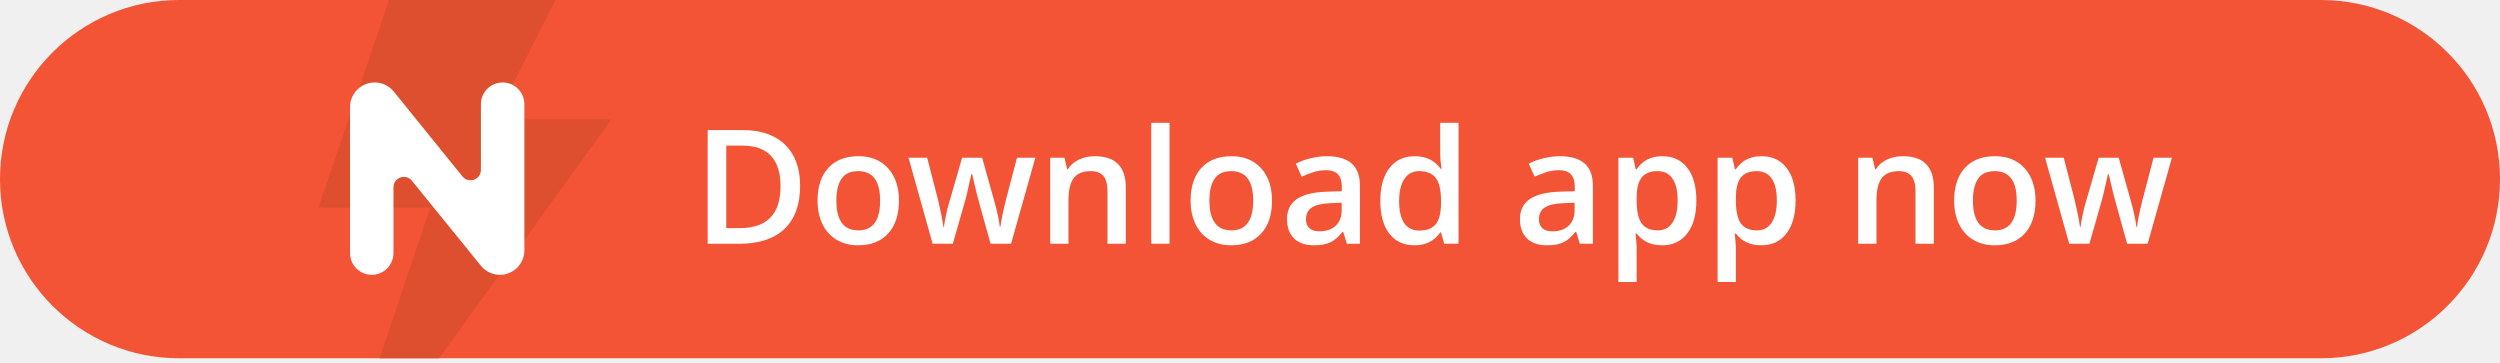
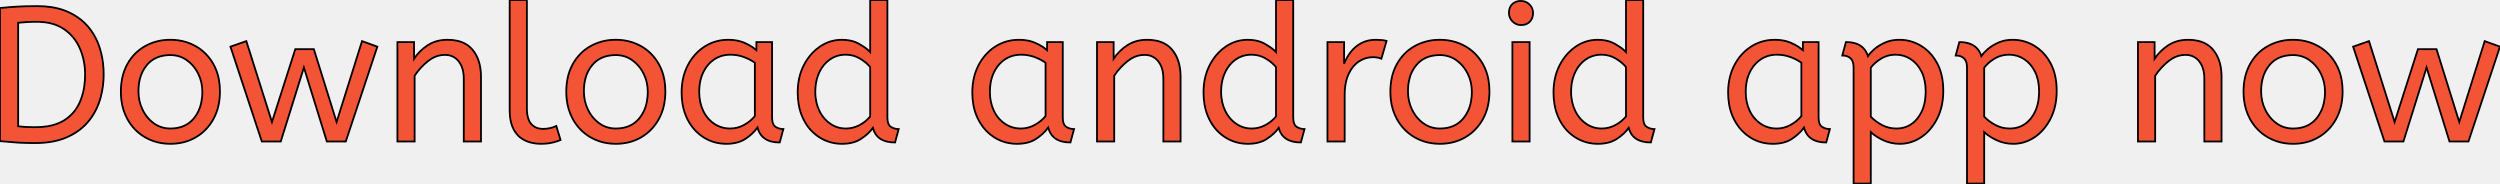
- <svg xmlns="http://www.w3.org/2000/svg" width="276" height="40" viewBox="0 0 276 40" fill="none">
-   <g clip-path="url(#clip0)">
-     <rect width="276" height="39.554" rx="19.777" fill="#F25435" />
-     <g clip-path="url(#clip1)">
-       <path fill-rule="evenodd" clip-rule="evenodd" d="M65.775 -8.79H45.941L35.159 22.93H47.502L36.106 56.72L67.48 13.186H54.628L65.775 -8.79Z" fill="#DD4F2E" />
-       <path d="M41.041 30.34C42.366 30.34 43.44 29.266 43.44 27.941V20.678C43.44 19.598 44.796 19.117 45.477 19.956L53.092 29.34C53.605 29.973 54.375 30.34 55.189 30.34C56.681 30.34 57.89 29.13 57.89 27.639V11.5C57.89 10.176 56.816 9.102 55.491 9.102C54.167 9.102 53.093 10.176 53.093 11.5V18.756C53.093 19.837 51.735 20.318 51.055 19.478L43.477 10.111C42.96 9.473 42.183 9.102 41.363 9.102C39.861 9.102 38.643 10.32 38.643 11.822V27.941C38.643 29.266 39.717 30.34 41.041 30.34Z" fill="white" />
-     </g>
-     <path d="M88.334 20.516C88.334 22.587 87.759 24.173 86.609 25.271C85.459 26.364 83.802 26.911 81.639 26.911H78.128V14.361H82.008C84.005 14.361 85.559 14.899 86.669 15.975C87.779 17.051 88.334 18.564 88.334 20.516ZM86.171 20.585C86.171 17.58 84.766 16.078 81.956 16.078H80.18V25.186H81.639C84.66 25.186 86.171 23.652 86.171 20.585ZM99.244 22.147C99.244 23.698 98.846 24.908 98.051 25.778C97.255 26.648 96.148 27.082 94.729 27.082C93.842 27.082 93.058 26.882 92.377 26.482C91.696 26.081 91.172 25.506 90.806 24.756C90.44 24.007 90.257 23.137 90.257 22.147C90.257 20.608 90.652 19.406 91.442 18.542C92.231 17.677 93.344 17.245 94.781 17.245C96.154 17.245 97.241 17.689 98.042 18.576C98.844 19.457 99.244 20.648 99.244 22.147ZM92.334 22.147C92.334 24.338 93.144 25.434 94.763 25.434C96.366 25.434 97.167 24.338 97.167 22.147C97.167 19.978 96.36 18.894 94.746 18.894C93.899 18.894 93.284 19.174 92.901 19.735C92.523 20.296 92.334 21.1 92.334 22.147ZM109.356 26.911L108.128 22.482C107.98 22.012 107.711 20.922 107.321 19.211H107.244C106.912 20.756 106.649 21.852 106.455 22.499L105.193 26.911H102.961L100.3 17.417H102.36L103.57 22.095C103.845 23.251 104.04 24.241 104.154 25.065H104.206C104.263 24.648 104.349 24.17 104.463 23.632C104.583 23.088 104.686 22.682 104.772 22.413L106.214 17.417H108.429L109.828 22.413C109.914 22.693 110.02 23.122 110.146 23.701C110.277 24.279 110.354 24.728 110.377 25.048H110.446C110.532 24.344 110.732 23.36 111.047 22.095L112.274 17.417H114.3L111.622 26.911H109.356ZM124.292 26.911H122.266V21.074C122.266 20.341 122.117 19.795 121.82 19.434C121.528 19.074 121.061 18.894 120.42 18.894C119.568 18.894 118.944 19.145 118.549 19.649C118.154 20.152 117.957 20.997 117.957 22.181V26.911H115.94V17.417H117.519L117.802 18.662H117.905C118.191 18.21 118.598 17.861 119.124 17.615C119.651 17.369 120.234 17.245 120.875 17.245C123.153 17.245 124.292 18.404 124.292 20.722V26.911ZM129.116 26.911H127.099V13.554H129.116V26.911ZM140.429 22.147C140.429 23.698 140.031 24.908 139.236 25.778C138.441 26.648 137.333 27.082 135.914 27.082C135.027 27.082 134.243 26.882 133.562 26.482C132.881 26.081 132.358 25.506 131.991 24.756C131.625 24.007 131.442 23.137 131.442 22.147C131.442 20.608 131.837 19.406 132.627 18.542C133.416 17.677 134.529 17.245 135.966 17.245C137.339 17.245 138.426 17.689 139.227 18.576C140.029 19.457 140.429 20.648 140.429 22.147ZM133.519 22.147C133.519 24.338 134.329 25.434 135.948 25.434C137.551 25.434 138.352 24.338 138.352 22.147C138.352 19.978 137.545 18.894 135.931 18.894C135.084 18.894 134.469 19.174 134.086 19.735C133.708 20.296 133.519 21.1 133.519 22.147ZM148.695 26.911L148.292 25.589H148.223C147.765 26.167 147.305 26.562 146.841 26.773C146.378 26.98 145.783 27.082 145.056 27.082C144.123 27.082 143.393 26.831 142.867 26.327C142.346 25.823 142.086 25.111 142.086 24.19C142.086 23.211 142.449 22.473 143.176 21.975C143.903 21.477 145.01 21.206 146.498 21.16L148.137 21.108V20.602C148.137 19.995 147.994 19.543 147.708 19.245C147.428 18.942 146.99 18.791 146.395 18.791C145.909 18.791 145.442 18.862 144.996 19.005C144.549 19.148 144.12 19.317 143.708 19.512L143.056 18.07C143.571 17.801 144.135 17.597 144.747 17.46C145.359 17.317 145.937 17.245 146.481 17.245C147.688 17.245 148.598 17.509 149.21 18.035C149.828 18.562 150.137 19.389 150.137 20.516V26.911H148.695ZM145.691 25.537C146.424 25.537 147.01 25.334 147.451 24.928C147.897 24.516 148.12 23.941 148.12 23.203V22.379L146.901 22.43C145.951 22.464 145.259 22.625 144.824 22.911C144.395 23.191 144.18 23.623 144.18 24.207C144.18 24.63 144.306 24.959 144.558 25.194C144.81 25.423 145.187 25.537 145.691 25.537ZM156.155 27.082C154.97 27.082 154.046 26.653 153.382 25.795C152.718 24.937 152.386 23.732 152.386 22.181C152.386 20.625 152.721 19.414 153.391 18.55C154.066 17.68 154.999 17.245 156.189 17.245C157.437 17.245 158.386 17.706 159.039 18.628H159.142C159.045 17.947 158.996 17.409 158.996 17.014V13.554H161.022V26.911H159.442L159.09 25.666H158.996C158.349 26.61 157.402 27.082 156.155 27.082ZM156.695 25.452C157.525 25.452 158.129 25.22 158.507 24.756C158.884 24.287 159.079 23.529 159.09 22.482V22.198C159.09 21.002 158.896 20.152 158.507 19.649C158.118 19.145 157.508 18.894 156.678 18.894C155.969 18.894 155.422 19.183 155.039 19.761C154.655 20.333 154.464 21.151 154.464 22.215C154.464 23.268 154.65 24.073 155.022 24.628C155.394 25.177 155.952 25.452 156.695 25.452ZM174.412 26.911L174.009 25.589H173.94C173.483 26.167 173.022 26.562 172.558 26.773C172.095 26.98 171.5 27.082 170.773 27.082C169.84 27.082 169.111 26.831 168.584 26.327C168.063 25.823 167.803 25.111 167.803 24.19C167.803 23.211 168.166 22.473 168.893 21.975C169.62 21.477 170.727 21.206 172.215 21.16L173.854 21.108V20.602C173.854 19.995 173.711 19.543 173.425 19.245C173.145 18.942 172.707 18.791 172.112 18.791C171.626 18.791 171.159 18.862 170.713 19.005C170.266 19.148 169.837 19.317 169.425 19.512L168.773 18.07C169.288 17.801 169.852 17.597 170.464 17.46C171.076 17.317 171.654 17.245 172.198 17.245C173.405 17.245 174.315 17.509 174.927 18.035C175.546 18.562 175.855 19.389 175.855 20.516V26.911H174.412ZM171.408 25.537C172.141 25.537 172.727 25.334 173.168 24.928C173.614 24.516 173.837 23.941 173.837 23.203V22.379L172.618 22.43C171.668 22.464 170.976 22.625 170.541 22.911C170.112 23.191 169.897 23.623 169.897 24.207C169.897 24.63 170.023 24.959 170.275 25.194C170.527 25.423 170.905 25.537 171.408 25.537ZM183.486 27.082C182.284 27.082 181.351 26.651 180.687 25.786H180.567C180.647 26.587 180.687 27.074 180.687 27.246V31.134H178.67V17.417H180.301C180.347 17.595 180.441 18.018 180.584 18.688H180.687C181.317 17.726 182.261 17.245 183.52 17.245C184.704 17.245 185.626 17.675 186.284 18.533C186.948 19.391 187.28 20.596 187.28 22.147C187.28 23.698 186.942 24.908 186.267 25.778C185.597 26.648 184.67 27.082 183.486 27.082ZM182.996 18.894C182.195 18.894 181.609 19.128 181.237 19.597C180.87 20.067 180.687 20.816 180.687 21.846V22.147C180.687 23.303 180.87 24.141 181.237 24.662C181.603 25.177 182.201 25.434 183.031 25.434C183.729 25.434 184.267 25.148 184.644 24.576C185.022 24.004 185.211 23.188 185.211 22.13C185.211 21.065 185.022 20.261 184.644 19.718C184.272 19.168 183.723 18.894 182.996 18.894ZM194.438 27.082C193.237 27.082 192.304 26.651 191.64 25.786H191.52C191.6 26.587 191.64 27.074 191.64 27.246V31.134H189.623V17.417H191.254C191.3 17.595 191.394 18.018 191.537 18.688H191.64C192.27 17.726 193.214 17.245 194.473 17.245C195.657 17.245 196.579 17.675 197.237 18.533C197.901 19.391 198.232 20.596 198.232 22.147C198.232 23.698 197.895 24.908 197.22 25.778C196.55 26.648 195.623 27.082 194.438 27.082ZM193.949 18.894C193.148 18.894 192.561 19.128 192.189 19.597C191.823 20.067 191.64 20.816 191.64 21.846V22.147C191.64 23.303 191.823 24.141 192.189 24.662C192.556 25.177 193.154 25.434 193.984 25.434C194.682 25.434 195.22 25.148 195.597 24.576C195.975 24.004 196.164 23.188 196.164 22.13C196.164 21.065 195.975 20.261 195.597 19.718C195.225 19.168 194.676 18.894 193.949 18.894ZM213.494 26.911H211.469V21.074C211.469 20.341 211.32 19.795 211.022 19.434C210.731 19.074 210.264 18.894 209.623 18.894C208.771 18.894 208.147 19.145 207.752 19.649C207.357 20.152 207.16 20.997 207.16 22.181V26.911H205.142V17.417H206.722L207.005 18.662H207.108C207.394 18.21 207.801 17.861 208.327 17.615C208.854 17.369 209.437 17.245 210.078 17.245C212.356 17.245 213.494 18.404 213.494 20.722V26.911ZM224.722 22.147C224.722 23.698 224.324 24.908 223.529 25.778C222.734 26.648 221.626 27.082 220.207 27.082C219.32 27.082 218.536 26.882 217.855 26.482C217.174 26.081 216.65 25.506 216.284 24.756C215.918 24.007 215.735 23.137 215.735 22.147C215.735 20.608 216.13 19.406 216.919 18.542C217.709 17.677 218.822 17.245 220.259 17.245C221.632 17.245 222.719 17.689 223.52 18.576C224.322 19.457 224.722 20.648 224.722 22.147ZM217.812 22.147C217.812 24.338 218.622 25.434 220.241 25.434C221.844 25.434 222.645 24.338 222.645 22.147C222.645 19.978 221.838 18.894 220.224 18.894C219.377 18.894 218.762 19.174 218.379 19.735C218.001 20.296 217.812 21.1 217.812 22.147ZM234.834 26.911L233.606 22.482C233.458 22.012 233.189 20.922 232.799 19.211H232.722C232.39 20.756 232.127 21.852 231.932 22.499L230.671 26.911H228.439L225.778 17.417H227.838L229.048 22.095C229.323 23.251 229.518 24.241 229.632 25.065H229.684C229.741 24.648 229.827 24.17 229.941 23.632C230.061 23.088 230.164 22.682 230.25 22.413L231.692 17.417H233.907L235.306 22.413C235.392 22.693 235.498 23.122 235.624 23.701C235.755 24.279 235.832 24.728 235.855 25.048H235.924C236.01 24.344 236.21 23.36 236.525 22.095L237.752 17.417H239.778L237.1 26.911H234.834Z" fill="white" />
+ <svg xmlns="http://www.w3.org/2000/svg" width="1307.2" height="96" viewBox="0 0 1307.2 96">
+   <g id="svgGroup" stroke-linecap="round" fill-rule="evenodd" font-size="9pt" stroke="#000" stroke-width="0.25mm" fill="#F25435" style="stroke:#000;stroke-width:0.25mm;fill:#F25435">
+     <path d="M 146.8 74 L 136.9 74 L 120.5 24.4 L 128.8 21.5 L 142.2 63.8 L 154.4 25.7 L 164.1 25.7 L 176 63.8 L 189.3 21.5 L 197.3 24.4 L 180.8 74 L 170.9 74 L 158.9 35.3 L 146.8 74 Z M 1256.7 74 L 1246.8 74 L 1230.4 24.4 L 1238.7 21.5 L 1252.1 63.8 L 1264.3 25.7 L 1274 25.7 L 1285.9 63.8 L 1299.2 21.5 L 1307.2 24.4 L 1290.7 74 L 1280.8 74 L 1268.8 35.3 L 1256.7 74 Z M 216.8 74 L 207.8 74 L 207.8 22 L 216.5 22 L 216.5 30.7 Q 219.3 26.5 223.65 23.65 A 17.316 17.316 0 0 1 230.756 21.025 A 22.629 22.629 0 0 1 234 20.8 A 23.225 23.225 0 0 1 239.065 21.318 Q 244.159 22.456 247.15 26.1 Q 251.275 31.126 251.488 39.209 A 33.764 33.764 0 0 1 251.5 40.1 L 251.5 74 L 242.5 74 L 242.5 41.1 A 19.265 19.265 0 0 0 242.158 37.359 Q 241.719 35.145 240.719 33.397 A 10.966 10.966 0 0 0 239.85 32.1 A 8.579 8.579 0 0 0 233.573 28.747 A 12.061 12.061 0 0 0 232.5 28.7 A 13.122 13.122 0 0 0 225.651 30.664 A 17.353 17.353 0 0 0 223.8 31.95 Q 219.7 35.2 216.8 39.6 L 216.8 74 Z M 582.6 74 L 573.6 74 L 573.6 22 L 582.3 22 L 582.3 30.7 Q 585.1 26.5 589.45 23.65 A 17.316 17.316 0 0 1 596.556 21.025 A 22.629 22.629 0 0 1 599.8 20.8 A 23.225 23.225 0 0 1 604.865 21.318 Q 609.959 22.456 612.95 26.1 Q 617.075 31.126 617.288 39.209 A 33.764 33.764 0 0 1 617.3 40.1 L 617.3 74 L 608.3 74 L 608.3 41.1 A 19.265 19.265 0 0 0 607.958 37.359 Q 607.519 35.145 606.519 33.397 A 10.966 10.966 0 0 0 605.65 32.1 A 8.579 8.579 0 0 0 599.373 28.747 A 12.061 12.061 0 0 0 598.3 28.7 A 13.122 13.122 0 0 0 591.451 30.664 A 17.353 17.353 0 0 0 589.6 31.95 Q 585.5 35.2 582.6 39.6 L 582.6 74 Z M 1126.9 74 L 1117.9 74 L 1117.9 22 L 1126.6 22 L 1126.6 30.7 Q 1129.4 26.5 1133.75 23.65 A 17.316 17.316 0 0 1 1140.856 21.025 A 22.629 22.629 0 0 1 1144.1 20.8 A 23.225 23.225 0 0 1 1149.165 21.318 Q 1154.259 22.456 1157.25 26.1 Q 1161.375 31.126 1161.588 39.209 A 33.764 33.764 0 0 1 1161.6 40.1 L 1161.6 74 L 1152.6 74 L 1152.6 41.1 A 19.265 19.265 0 0 0 1152.258 37.359 Q 1151.819 35.145 1150.819 33.397 A 10.966 10.966 0 0 0 1149.95 32.1 A 8.579 8.579 0 0 0 1143.673 28.747 A 12.061 12.061 0 0 0 1142.6 28.7 A 13.122 13.122 0 0 0 1135.751 30.664 A 17.353 17.353 0 0 0 1133.9 31.95 Q 1129.8 35.2 1126.9 39.6 L 1126.9 74 Z M 455 27.2 L 455 0 L 464 0 L 464 61.4 A 12.15 12.15 0 0 0 464.102 63.036 Q 464.434 65.47 465.85 66.35 Q 467.7 67.5 469.9 67.5 L 468 74.5 Q 458.5 74.5 456.4 66.9 Q 454.2 70 450.25 72.6 Q 446.3 75.2 440.3 75.2 Q 433.9 75.2 428.6 71.9 A 22.692 22.692 0 0 1 421.062 64.109 A 27.622 27.622 0 0 1 420.2 62.55 A 27.533 27.533 0 0 1 417.612 54.608 A 37.221 37.221 0 0 1 417.1 48.3 A 33.94 33.94 0 0 1 417.989 40.386 A 27.963 27.963 0 0 1 420.25 34.2 A 27.291 27.291 0 0 1 424.869 27.609 A 24.186 24.186 0 0 1 428.65 24.4 Q 433.9 20.8 440.2 20.8 A 21.642 21.642 0 0 1 444.472 21.202 A 15.942 15.942 0 0 1 449.15 22.9 A 34.343 34.343 0 0 1 451.73 24.489 Q 452.954 25.324 453.925 26.174 A 16.59 16.59 0 0 1 455 27.2 Z M 667.2 27.2 L 667.2 0 L 676.2 0 L 676.2 61.4 A 12.15 12.15 0 0 0 676.302 63.036 Q 676.634 65.47 678.05 66.35 Q 679.9 67.5 682.1 67.5 L 680.2 74.5 Q 670.7 74.5 668.6 66.9 Q 666.4 70 662.45 72.6 Q 658.5 75.2 652.5 75.2 Q 646.1 75.2 640.8 71.9 A 22.692 22.692 0 0 1 633.262 64.109 A 27.622 27.622 0 0 1 632.4 62.55 A 27.533 27.533 0 0 1 629.812 54.608 A 37.221 37.221 0 0 1 629.3 48.3 A 33.94 33.94 0 0 1 630.189 40.386 A 27.963 27.963 0 0 1 632.45 34.2 A 27.291 27.291 0 0 1 637.069 27.609 A 24.186 24.186 0 0 1 640.85 24.4 Q 646.1 20.8 652.4 20.8 A 21.642 21.642 0 0 1 656.672 21.202 A 15.942 15.942 0 0 1 661.35 22.9 A 34.343 34.343 0 0 1 663.93 24.489 Q 665.154 25.324 666.125 26.174 A 16.59 16.59 0 0 1 667.2 27.2 Z M 850.2 27.2 L 850.2 0 L 859.2 0 L 859.2 61.4 A 12.15 12.15 0 0 0 859.302 63.036 Q 859.634 65.47 861.05 66.35 Q 862.9 67.5 865.1 67.5 L 863.2 74.5 Q 853.7 74.5 851.6 66.9 Q 849.4 70 845.45 72.6 Q 841.5 75.2 835.5 75.2 Q 829.1 75.2 823.8 71.9 A 22.692 22.692 0 0 1 816.262 64.109 A 27.622 27.622 0 0 1 815.4 62.55 A 27.533 27.533 0 0 1 812.812 54.608 A 37.221 37.221 0 0 1 812.3 48.3 A 33.94 33.94 0 0 1 813.189 40.386 A 27.963 27.963 0 0 1 815.45 34.2 A 27.291 27.291 0 0 1 820.069 27.609 A 24.186 24.186 0 0 1 823.85 24.4 Q 829.1 20.8 835.4 20.8 A 21.642 21.642 0 0 1 839.672 21.202 A 15.942 15.942 0 0 1 844.35 22.9 A 34.343 34.343 0 0 1 846.93 24.489 Q 848.154 25.324 849.125 26.174 A 16.59 16.59 0 0 1 850.2 27.2 Z M 978.2 96 L 969.2 96 L 969.2 35.3 A 11.015 11.015 0 0 0 969.073 33.564 Q 968.742 31.498 967.55 30.45 A 5.718 5.718 0 0 0 964.76 29.128 A 7.991 7.991 0 0 0 963.3 29 L 965.2 22 Q 971.062 22 974.122 24.964 A 10.15 10.15 0 0 1 976.7 29.3 Q 977.655 27.867 979.752 25.977 A 38.58 38.58 0 0 1 979.95 25.8 A 18.902 18.902 0 0 1 982.651 23.816 A 25.569 25.569 0 0 1 985.55 22.3 A 16.955 16.955 0 0 1 990.109 21.011 A 21.886 21.886 0 0 1 993.2 20.8 Q 999.2 20.8 1004.45 23.95 A 22.329 22.329 0 0 1 1011.628 30.917 A 27.464 27.464 0 0 1 1012.9 33.05 Q 1016.1 39 1016.1 47.5 Q 1016.1 55.8 1012.9 62.05 A 27.846 27.846 0 0 1 1008.966 67.882 A 23.029 23.029 0 0 1 1004.55 71.75 Q 999.4 75.2 993.4 75.2 Q 988.8 75.2 984.8 73.35 A 30.352 30.352 0 0 1 981.384 71.511 Q 979.591 70.384 978.2 69.1 L 978.2 96 Z M 1037.5 96 L 1028.5 96 L 1028.5 35.3 A 11.015 11.015 0 0 0 1028.373 33.564 Q 1028.042 31.498 1026.85 30.45 A 5.718 5.718 0 0 0 1024.06 29.128 A 7.991 7.991 0 0 0 1022.6 29 L 1024.5 22 Q 1030.362 22 1033.422 24.964 A 10.15 10.15 0 0 1 1036 29.3 Q 1036.955 27.867 1039.052 25.977 A 38.58 38.58 0 0 1 1039.25 25.8 A 18.902 18.902 0 0 1 1041.951 23.816 A 25.569 25.569 0 0 1 1044.85 22.3 A 16.955 16.955 0 0 1 1049.409 21.011 A 21.886 21.886 0 0 1 1052.5 20.8 Q 1058.5 20.8 1063.75 23.95 A 22.329 22.329 0 0 1 1070.928 30.917 A 27.464 27.464 0 0 1 1072.2 33.05 Q 1075.4 39 1075.4 47.5 Q 1075.4 55.8 1072.2 62.05 A 27.846 27.846 0 0 1 1068.266 67.882 A 23.029 23.029 0 0 1 1063.85 71.75 Q 1058.7 75.2 1052.7 75.2 Q 1048.1 75.2 1044.1 73.35 A 30.352 30.352 0 0 1 1040.684 71.511 Q 1038.891 70.384 1037.5 69.1 L 1037.5 96 Z M 0 73.8 L 0 4.2 Q 4.7 3.7 9.2 3.45 A 151.31 151.31 0 0 1 13.386 3.279 Q 16.238 3.2 19.5 3.2 A 48.608 48.608 0 0 1 26.844 3.726 Q 30.778 4.328 34.11 5.618 A 29.198 29.198 0 0 1 35.05 6 A 30.978 30.978 0 0 1 42.339 10.32 A 27.223 27.223 0 0 1 45.85 13.7 Q 50.1 18.6 52.15 25.05 A 44.256 44.256 0 0 1 54.122 36.046 A 51.506 51.506 0 0 1 54.2 38.9 A 45.309 45.309 0 0 1 52.719 50.597 A 41.802 41.802 0 0 1 52.1 52.7 Q 50 59.2 45.65 64.15 Q 41.3 69.1 34.55 71.95 Q 28.275 74.6 19.709 74.786 A 60.192 60.192 0 0 1 18.4 74.8 A 186.98 186.98 0 0 1 14.329 74.758 Q 12.315 74.714 10.522 74.624 A 101.5 101.5 0 0 1 8.45 74.5 Q 4.2 74.2 0 73.8 Z M 395.5 26.2 L 395.5 22 L 403.7 22 L 403.7 61.4 A 12.15 12.15 0 0 0 403.802 63.036 Q 404.134 65.47 405.55 66.35 Q 407.4 67.5 409.6 67.5 L 407.7 74.5 A 17.722 17.722 0 0 1 403.435 74.028 Q 397.798 72.628 396.203 67.08 A 13.59 13.59 0 0 1 396.1 66.7 A 21.307 21.307 0 0 1 392.99 70.126 A 28.498 28.498 0 0 1 389.85 72.55 Q 385.9 75.2 379.8 75.2 Q 373.3 75.2 368 71.9 A 22.947 22.947 0 0 1 360.587 64.373 A 27.923 27.923 0 0 1 359.55 62.55 A 27.228 27.228 0 0 1 356.92 54.608 A 36.644 36.644 0 0 1 356.4 48.3 A 33.142 33.142 0 0 1 357.397 40.031 A 27.968 27.968 0 0 1 359.55 34.3 Q 362.7 28.1 368.25 24.45 A 22.297 22.297 0 0 1 379.445 20.844 A 27.388 27.388 0 0 1 381 20.8 A 22.584 22.584 0 0 1 385.794 21.29 A 18.703 18.703 0 0 1 389.15 22.35 A 26.002 26.002 0 0 1 393.437 24.644 A 22.103 22.103 0 0 1 395.5 26.2 Z M 547.5 26.2 L 547.5 22 L 555.7 22 L 555.7 61.4 A 12.15 12.15 0 0 0 555.802 63.036 Q 556.134 65.47 557.55 66.35 Q 559.4 67.5 561.6 67.5 L 559.7 74.5 A 17.722 17.722 0 0 1 555.435 74.028 Q 549.798 72.628 548.203 67.08 A 13.59 13.59 0 0 1 548.1 66.7 A 21.307 21.307 0 0 1 544.99 70.126 A 28.498 28.498 0 0 1 541.85 72.55 Q 537.9 75.2 531.8 75.2 Q 525.3 75.2 520 71.9 A 22.947 22.947 0 0 1 512.587 64.373 A 27.923 27.923 0 0 1 511.55 62.55 A 27.228 27.228 0 0 1 508.92 54.608 A 36.644 36.644 0 0 1 508.4 48.3 A 33.142 33.142 0 0 1 509.397 40.031 A 27.968 27.968 0 0 1 511.55 34.3 Q 514.7 28.1 520.25 24.45 A 22.297 22.297 0 0 1 531.445 20.844 A 27.388 27.388 0 0 1 533 20.8 A 22.584 22.584 0 0 1 537.794 21.29 A 18.703 18.703 0 0 1 541.15 22.35 A 26.002 26.002 0 0 1 545.437 24.644 A 22.103 22.103 0 0 1 547.5 26.2 Z M 942.7 26.2 L 942.7 22 L 950.9 22 L 950.9 61.4 A 12.15 12.15 0 0 0 951.002 63.036 Q 951.334 65.47 952.75 66.35 Q 954.6 67.5 956.8 67.5 L 954.9 74.5 A 17.722 17.722 0 0 1 950.635 74.028 Q 944.998 72.628 943.403 67.08 A 13.59 13.59 0 0 1 943.3 66.7 A 21.307 21.307 0 0 1 940.19 70.126 A 28.498 28.498 0 0 1 937.05 72.55 Q 933.1 75.2 927 75.2 Q 920.5 75.2 915.2 71.9 A 22.947 22.947 0 0 1 907.787 64.373 A 27.923 27.923 0 0 1 906.75 62.55 A 27.228 27.228 0 0 1 904.12 54.608 A 36.644 36.644 0 0 1 903.6 48.3 A 33.142 33.142 0 0 1 904.597 40.031 A 27.968 27.968 0 0 1 906.75 34.3 Q 909.9 28.1 915.45 24.45 A 22.297 22.297 0 0 1 926.645 20.844 A 27.388 27.388 0 0 1 928.2 20.8 A 22.584 22.584 0 0 1 932.994 21.29 A 18.703 18.703 0 0 1 936.35 22.35 A 26.002 26.002 0 0 1 940.637 24.644 A 22.103 22.103 0 0 1 942.7 26.2 Z M 266.5 57.7 L 266.5 0 L 275.5 0 L 275.5 56.8 A 20.644 20.644 0 0 0 275.688 59.688 Q 276.15 62.952 277.75 64.8 A 7.363 7.363 0 0 0 282.334 67.276 A 10.724 10.724 0 0 0 284 67.4 Q 285.9 67.4 287.75 66.95 A 22.192 22.192 0 0 0 289.213 66.544 Q 290.148 66.247 290.9 65.9 L 293.1 73.2 Q 291.701 73.822 289.788 74.323 A 34.978 34.978 0 0 1 288.65 74.6 A 23.816 23.816 0 0 1 285.495 75.085 A 30.514 30.514 0 0 1 282.8 75.2 A 20.862 20.862 0 0 1 277.91 74.646 A 17.544 17.544 0 0 1 274.5 73.45 A 12.683 12.683 0 0 1 269.175 68.685 A 15.856 15.856 0 0 1 268.65 67.8 Q 266.916 64.654 266.58 60.012 A 32.105 32.105 0 0 1 266.5 57.7 Z M 703.1 74 L 694.1 74 L 694.1 22 L 702.8 22 L 702.8 33.3 Q 704.1 30 706.3 27.15 Q 708.5 24.3 711.8 22.55 A 14.817 14.817 0 0 1 716.48 21.026 A 19.459 19.459 0 0 1 719.5 20.8 Q 721 20.8 722.5 20.95 A 18.972 18.972 0 0 1 723.555 21.084 Q 724.055 21.162 724.482 21.262 A 8.817 8.817 0 0 1 725 21.4 L 722.3 30.7 A 9.763 9.763 0 0 0 720.155 30.088 Q 719.059 29.9 717.8 29.9 A 12.958 12.958 0 0 0 711.17 31.746 A 15.609 15.609 0 0 0 710.75 32 Q 707.422 34.086 705.278 38.442 A 22.927 22.927 0 0 0 705.25 38.5 Q 703.487 42.107 703.17 47.328 A 39.09 39.09 0 0 0 703.1 49.7 L 703.1 74 Z M 75.8 71.75 A 24.559 24.559 0 0 0 80.398 73.84 Q 84.453 75.2 89.1 75.2 Q 96.5 75.2 102.35 71.8 Q 108.2 68.4 111.6 62.25 A 26.255 26.255 0 0 0 114.253 55.109 A 34.184 34.184 0 0 0 115 47.8 A 34.542 34.542 0 0 0 114.515 41.891 A 25.795 25.795 0 0 0 111.55 33.45 Q 108.1 27.4 102.25 24.1 A 24.848 24.848 0 0 0 97.609 22.073 A 27.738 27.738 0 0 0 89.1 20.8 A 31.325 31.325 0 0 0 87.52 20.839 A 26.169 26.169 0 0 0 75.9 24.1 Q 70 27.4 66.6 33.5 A 26.023 26.023 0 0 0 63.851 41.09 A 35.006 35.006 0 0 0 63.2 48 A 34.82 34.82 0 0 0 63.465 52.354 A 27.451 27.451 0 0 0 66.55 62.15 Q 69.9 68.3 75.8 71.75 Z M 308.7 71.75 A 24.559 24.559 0 0 0 313.298 73.84 Q 317.353 75.2 322 75.2 Q 329.4 75.2 335.25 71.8 Q 341.1 68.4 344.5 62.25 A 26.255 26.255 0 0 0 347.153 55.109 A 34.184 34.184 0 0 0 347.9 47.8 A 34.542 34.542 0 0 0 347.415 41.891 A 25.795 25.795 0 0 0 344.45 33.45 Q 341 27.4 335.15 24.1 A 24.848 24.848 0 0 0 330.509 22.073 A 27.738 27.738 0 0 0 322 20.8 A 31.325 31.325 0 0 0 320.42 20.839 A 26.169 26.169 0 0 0 308.8 24.1 Q 302.9 27.4 299.5 33.5 A 26.023 26.023 0 0 0 296.751 41.09 A 35.006 35.006 0 0 0 296.1 48 A 34.82 34.82 0 0 0 296.365 52.354 A 27.451 27.451 0 0 0 299.45 62.15 Q 302.8 68.3 308.7 71.75 Z M 739.6 71.75 A 24.559 24.559 0 0 0 744.198 73.84 Q 748.253 75.2 752.9 75.2 Q 760.3 75.2 766.15 71.8 Q 772 68.4 775.4 62.25 A 26.255 26.255 0 0 0 778.053 55.109 A 34.184 34.184 0 0 0 778.8 47.8 A 34.542 34.542 0 0 0 778.315 41.891 A 25.795 25.795 0 0 0 775.35 33.45 Q 771.9 27.4 766.05 24.1 A 24.848 24.848 0 0 0 761.409 22.073 A 27.738 27.738 0 0 0 752.9 20.8 A 31.325 31.325 0 0 0 751.32 20.839 A 26.169 26.169 0 0 0 739.7 24.1 Q 733.8 27.4 730.4 33.5 A 26.023 26.023 0 0 0 727.651 41.09 A 35.006 35.006 0 0 0 727 48 A 34.82 34.82 0 0 0 727.265 52.354 A 27.451 27.451 0 0 0 730.35 62.15 Q 733.7 68.3 739.6 71.75 Z M 1185.7 71.75 A 24.559 24.559 0 0 0 1190.298 73.84 Q 1194.353 75.2 1199 75.2 Q 1206.4 75.2 1212.25 71.8 Q 1218.1 68.4 1221.5 62.25 A 26.255 26.255 0 0 0 1224.153 55.109 A 34.184 34.184 0 0 0 1224.9 47.8 A 34.542 34.542 0 0 0 1224.415 41.891 A 25.795 25.795 0 0 0 1221.45 33.45 Q 1218 27.4 1212.15 24.1 A 24.848 24.848 0 0 0 1207.509 22.073 A 27.738 27.738 0 0 0 1199 20.8 A 31.325 31.325 0 0 0 1197.42 20.839 A 26.169 26.169 0 0 0 1185.8 24.1 Q 1179.9 27.4 1176.5 33.5 A 26.023 26.023 0 0 0 1173.751 41.09 A 35.006 35.006 0 0 0 1173.1 48 A 34.82 34.82 0 0 0 1173.365 52.354 A 27.451 27.451 0 0 0 1176.45 62.15 Q 1179.8 68.3 1185.7 71.75 Z M 9.5 11.9 L 9.5 66 Q 11.6 66.3 13.9 66.4 A 107.265 107.265 0 0 0 17.463 66.494 A 121.297 121.297 0 0 0 18.7 66.5 A 37.906 37.906 0 0 0 24.864 66.028 Q 29.793 65.215 33.4 63 Q 39.1 59.5 41.8 53.25 A 32.292 32.292 0 0 0 44.054 45.176 A 42.502 42.502 0 0 0 44.5 38.9 Q 44.5 31.7 41.8 25.4 Q 39.1 19.1 33.5 15.25 A 20.895 20.895 0 0 0 26.448 12.19 Q 23.607 11.511 20.296 11.416 A 38.008 38.008 0 0 0 19.2 11.4 Q 16.3 11.4 13.9 11.55 Q 11.5 11.7 9.5 11.9 Z M 799.8 74 L 790.8 74 L 790.8 22 L 799.8 22 L 799.8 74 Z M 89.1 67.2 Q 97 67.2 101.4 61.85 A 18.802 18.802 0 0 0 105.219 53.76 A 27.105 27.105 0 0 0 105.8 48 Q 105.8 42.8 103.6 38.45 A 19.198 19.198 0 0 0 99.428 32.881 A 18.17 18.17 0 0 0 97.65 31.45 Q 93.9 28.8 89.1 28.8 A 19.249 19.249 0 0 0 83.874 29.472 A 14.037 14.037 0 0 0 76.8 34 A 17.878 17.878 0 0 0 73.126 41.374 Q 72.4 44.306 72.4 47.8 Q 72.4 53 74.6 57.45 A 19.437 19.437 0 0 0 78.13 62.49 A 17.627 17.627 0 0 0 80.55 64.55 Q 84.3 67.2 89.1 67.2 Z M 322 67.2 Q 329.9 67.2 334.3 61.85 A 18.802 18.802 0 0 0 338.119 53.76 A 27.105 27.105 0 0 0 338.7 48 Q 338.7 42.8 336.5 38.45 A 19.198 19.198 0 0 0 332.328 32.881 A 18.17 18.17 0 0 0 330.55 31.45 Q 326.8 28.8 322 28.8 A 19.249 19.249 0 0 0 316.774 29.472 A 14.037 14.037 0 0 0 309.7 34 A 17.878 17.878 0 0 0 306.026 41.374 Q 305.3 44.306 305.3 47.8 Q 305.3 53 307.5 57.45 A 19.437 19.437 0 0 0 311.03 62.49 A 17.627 17.627 0 0 0 313.45 64.55 Q 317.2 67.2 322 67.2 Z M 752.9 67.2 Q 760.8 67.2 765.2 61.85 A 18.802 18.802 0 0 0 769.019 53.76 A 27.105 27.105 0 0 0 769.6 48 Q 769.6 42.8 767.4 38.45 A 19.198 19.198 0 0 0 763.228 32.881 A 18.17 18.17 0 0 0 761.45 31.45 Q 757.7 28.8 752.9 28.8 A 19.249 19.249 0 0 0 747.674 29.472 A 14.037 14.037 0 0 0 740.6 34 A 17.878 17.878 0 0 0 736.926 41.374 Q 736.2 44.306 736.2 47.8 Q 736.2 53 738.4 57.45 A 19.437 19.437 0 0 0 741.93 62.49 A 17.627 17.627 0 0 0 744.35 64.55 Q 748.1 67.2 752.9 67.2 Z M 1199 67.2 Q 1206.9 67.2 1211.3 61.85 A 18.802 18.802 0 0 0 1215.119 53.76 A 27.105 27.105 0 0 0 1215.7 48 Q 1215.7 42.8 1213.5 38.45 A 19.198 19.198 0 0 0 1209.328 32.881 A 18.17 18.17 0 0 0 1207.55 31.45 Q 1203.8 28.8 1199 28.8 A 19.249 19.249 0 0 0 1193.774 29.472 A 14.037 14.037 0 0 0 1186.7 34 A 17.878 17.878 0 0 0 1183.026 41.374 Q 1182.3 44.306 1182.3 47.8 Q 1182.3 53 1184.5 57.45 A 19.437 19.437 0 0 0 1188.03 62.49 A 17.627 17.627 0 0 0 1190.45 64.55 Q 1194.2 67.2 1199 67.2 Z M 394.7 60.7 L 394.7 32.8 Q 392 30.9 388.75 29.75 Q 385.5 28.6 381.9 28.6 A 15.924 15.924 0 0 0 376.929 29.354 A 14.024 14.024 0 0 0 373.45 31.05 A 16.301 16.301 0 0 0 368.431 36.474 A 19.962 19.962 0 0 0 367.7 37.85 A 20.663 20.663 0 0 0 365.947 43.527 A 27.678 27.678 0 0 0 365.6 48 Q 365.6 53.6 367.7 57.95 A 17.602 17.602 0 0 0 370.806 62.496 A 15.697 15.697 0 0 0 373.5 64.75 Q 377.2 67.2 381.8 67.2 Q 385.6 67.2 389 65.35 Q 392.4 63.5 394.7 60.7 Z M 546.7 60.7 L 546.7 32.8 Q 544 30.9 540.75 29.75 Q 537.5 28.6 533.9 28.6 A 15.924 15.924 0 0 0 528.929 29.354 A 14.024 14.024 0 0 0 525.45 31.05 A 16.301 16.301 0 0 0 520.431 36.474 A 19.962 19.962 0 0 0 519.7 37.85 A 20.663 20.663 0 0 0 517.947 43.527 A 27.678 27.678 0 0 0 517.6 48 Q 517.6 53.6 519.7 57.95 A 17.602 17.602 0 0 0 522.806 62.496 A 15.697 15.697 0 0 0 525.5 64.75 Q 529.2 67.2 533.8 67.2 Q 537.6 67.2 541 65.35 Q 544.4 63.5 546.7 60.7 Z M 941.9 60.7 L 941.9 32.8 Q 939.2 30.9 935.95 29.75 Q 932.7 28.6 929.1 28.6 A 15.924 15.924 0 0 0 924.129 29.354 A 14.024 14.024 0 0 0 920.65 31.05 A 16.301 16.301 0 0 0 915.631 36.474 A 19.962 19.962 0 0 0 914.9 37.85 A 20.663 20.663 0 0 0 913.147 43.527 A 27.678 27.678 0 0 0 912.8 48 Q 912.8 53.6 914.9 57.95 A 17.602 17.602 0 0 0 918.006 62.496 A 15.697 15.697 0 0 0 920.7 64.75 Q 924.4 67.2 929 67.2 Q 932.8 67.2 936.2 65.35 Q 939.6 63.5 941.9 60.7 Z M 978.2 35.4 L 978.2 61 Q 980.8 63.7 984.2 65.45 Q 987.6 67.2 991.6 67.2 Q 998.294 67.2 1002.517 62.016 A 17.38 17.38 0 0 0 1002.65 61.85 A 18.792 18.792 0 0 0 1006.144 54.544 Q 1006.805 51.855 1006.888 48.708 A 34.555 34.555 0 0 0 1006.9 47.8 Q 1006.9 41.8 1004.75 37.5 Q 1002.6 33.2 999.05 30.9 Q 995.5 28.6 991.2 28.6 A 14.741 14.741 0 0 0 985.573 29.663 A 14.054 14.054 0 0 0 983.45 30.75 Q 980 32.9 978.2 35.4 Z M 1037.5 35.4 L 1037.5 61 Q 1040.1 63.7 1043.5 65.45 Q 1046.9 67.2 1050.9 67.2 Q 1057.594 67.2 1061.817 62.016 A 17.38 17.38 0 0 0 1061.95 61.85 A 18.792 18.792 0 0 0 1065.444 54.544 Q 1066.105 51.855 1066.188 48.708 A 34.555 34.555 0 0 0 1066.2 47.8 Q 1066.2 41.8 1064.05 37.5 Q 1061.9 33.2 1058.35 30.9 Q 1054.8 28.6 1050.5 28.6 A 14.741 14.741 0 0 0 1044.873 29.663 A 14.054 14.054 0 0 0 1042.75 30.75 Q 1039.3 32.9 1037.5 35.4 Z M 455 60.9 L 455 35.1 A 15.847 15.847 0 0 0 452.889 32.927 Q 451.768 31.964 450.369 31.066 A 28.139 28.139 0 0 0 449.7 30.65 Q 446.3 28.6 442.2 28.6 A 14.946 14.946 0 0 0 437.244 29.4 A 13.385 13.385 0 0 0 433.8 31.2 A 16.69 16.69 0 0 0 428.63 37.35 A 19.924 19.924 0 0 0 428.25 38.15 A 22.19 22.19 0 0 0 426.51 44.514 A 28.113 28.113 0 0 0 426.3 48 A 24.757 24.757 0 0 0 426.893 53.519 A 20.327 20.327 0 0 0 428.4 57.85 A 18.205 18.205 0 0 0 431.44 62.363 A 16.122 16.122 0 0 0 434.15 64.7 Q 437.8 67.2 442.3 67.2 Q 446 67.2 449.35 65.45 Q 452.7 63.7 455 60.9 Z M 667.2 60.9 L 667.2 35.1 A 15.847 15.847 0 0 0 665.089 32.927 Q 663.968 31.964 662.569 31.066 A 28.139 28.139 0 0 0 661.9 30.65 Q 658.5 28.6 654.4 28.6 A 14.946 14.946 0 0 0 649.444 29.4 A 13.385 13.385 0 0 0 646 31.2 A 16.69 16.69 0 0 0 640.83 37.35 A 19.924 19.924 0 0 0 640.45 38.15 A 22.19 22.19 0 0 0 638.71 44.514 A 28.113 28.113 0 0 0 638.5 48 A 24.757 24.757 0 0 0 639.093 53.519 A 20.327 20.327 0 0 0 640.6 57.85 A 18.205 18.205 0 0 0 643.64 62.363 A 16.122 16.122 0 0 0 646.35 64.7 Q 650 67.2 654.5 67.2 Q 658.2 67.2 661.55 65.45 Q 664.9 63.7 667.2 60.9 Z M 850.2 60.9 L 850.2 35.1 A 15.847 15.847 0 0 0 848.089 32.927 Q 846.968 31.964 845.569 31.066 A 28.139 28.139 0 0 0 844.9 30.65 Q 841.5 28.6 837.4 28.6 A 14.946 14.946 0 0 0 832.444 29.4 A 13.385 13.385 0 0 0 829 31.2 A 16.69 16.69 0 0 0 823.83 37.35 A 19.924 19.924 0 0 0 823.45 38.15 A 22.19 22.19 0 0 0 821.71 44.514 A 28.113 28.113 0 0 0 821.5 48 A 24.757 24.757 0 0 0 822.093 53.519 A 20.327 20.327 0 0 0 823.6 57.85 A 18.205 18.205 0 0 0 826.64 62.363 A 16.122 16.122 0 0 0 829.35 64.7 Q 833 67.2 837.5 67.2 Q 841.2 67.2 844.55 65.45 Q 847.9 63.7 850.2 60.9 Z M 790.937 11.288 A 5.973 5.973 0 0 0 795.3 13.1 A 8.175 8.175 0 0 0 796.796 12.969 A 5.647 5.647 0 0 0 799.9 11.35 Q 801.6 9.6 801.6 6.8 A 7.26 7.26 0 0 0 801.6 6.719 A 6.06 6.06 0 0 0 799.75 2.35 A 7.395 7.395 0 0 0 799.692 2.293 A 6.059 6.059 0 0 0 795.3 0.5 A 8.264 8.264 0 0 0 793.644 0.658 A 5.661 5.661 0 0 0 790.7 2.2 A 5.588 5.588 0 0 0 789.229 4.832 A 7.987 7.987 0 0 0 789 6.8 A 5.992 5.992 0 0 0 789.492 9.219 A 6.643 6.643 0 0 0 790.85 11.2 A 7.466 7.466 0 0 0 790.937 11.288 Z" vector-effect="non-scaling-stroke" />
  </g>
-   <defs>
-     <clipPath id="clip0">
-       <rect width="276" height="39.554" rx="19.777" fill="white" />
-     </clipPath>
-     <clipPath id="clip1">
-       <rect width="32.522" height="39.554" fill="white" transform="translate(35.1592)" />
-     </clipPath>
-   </defs>
</svg>
